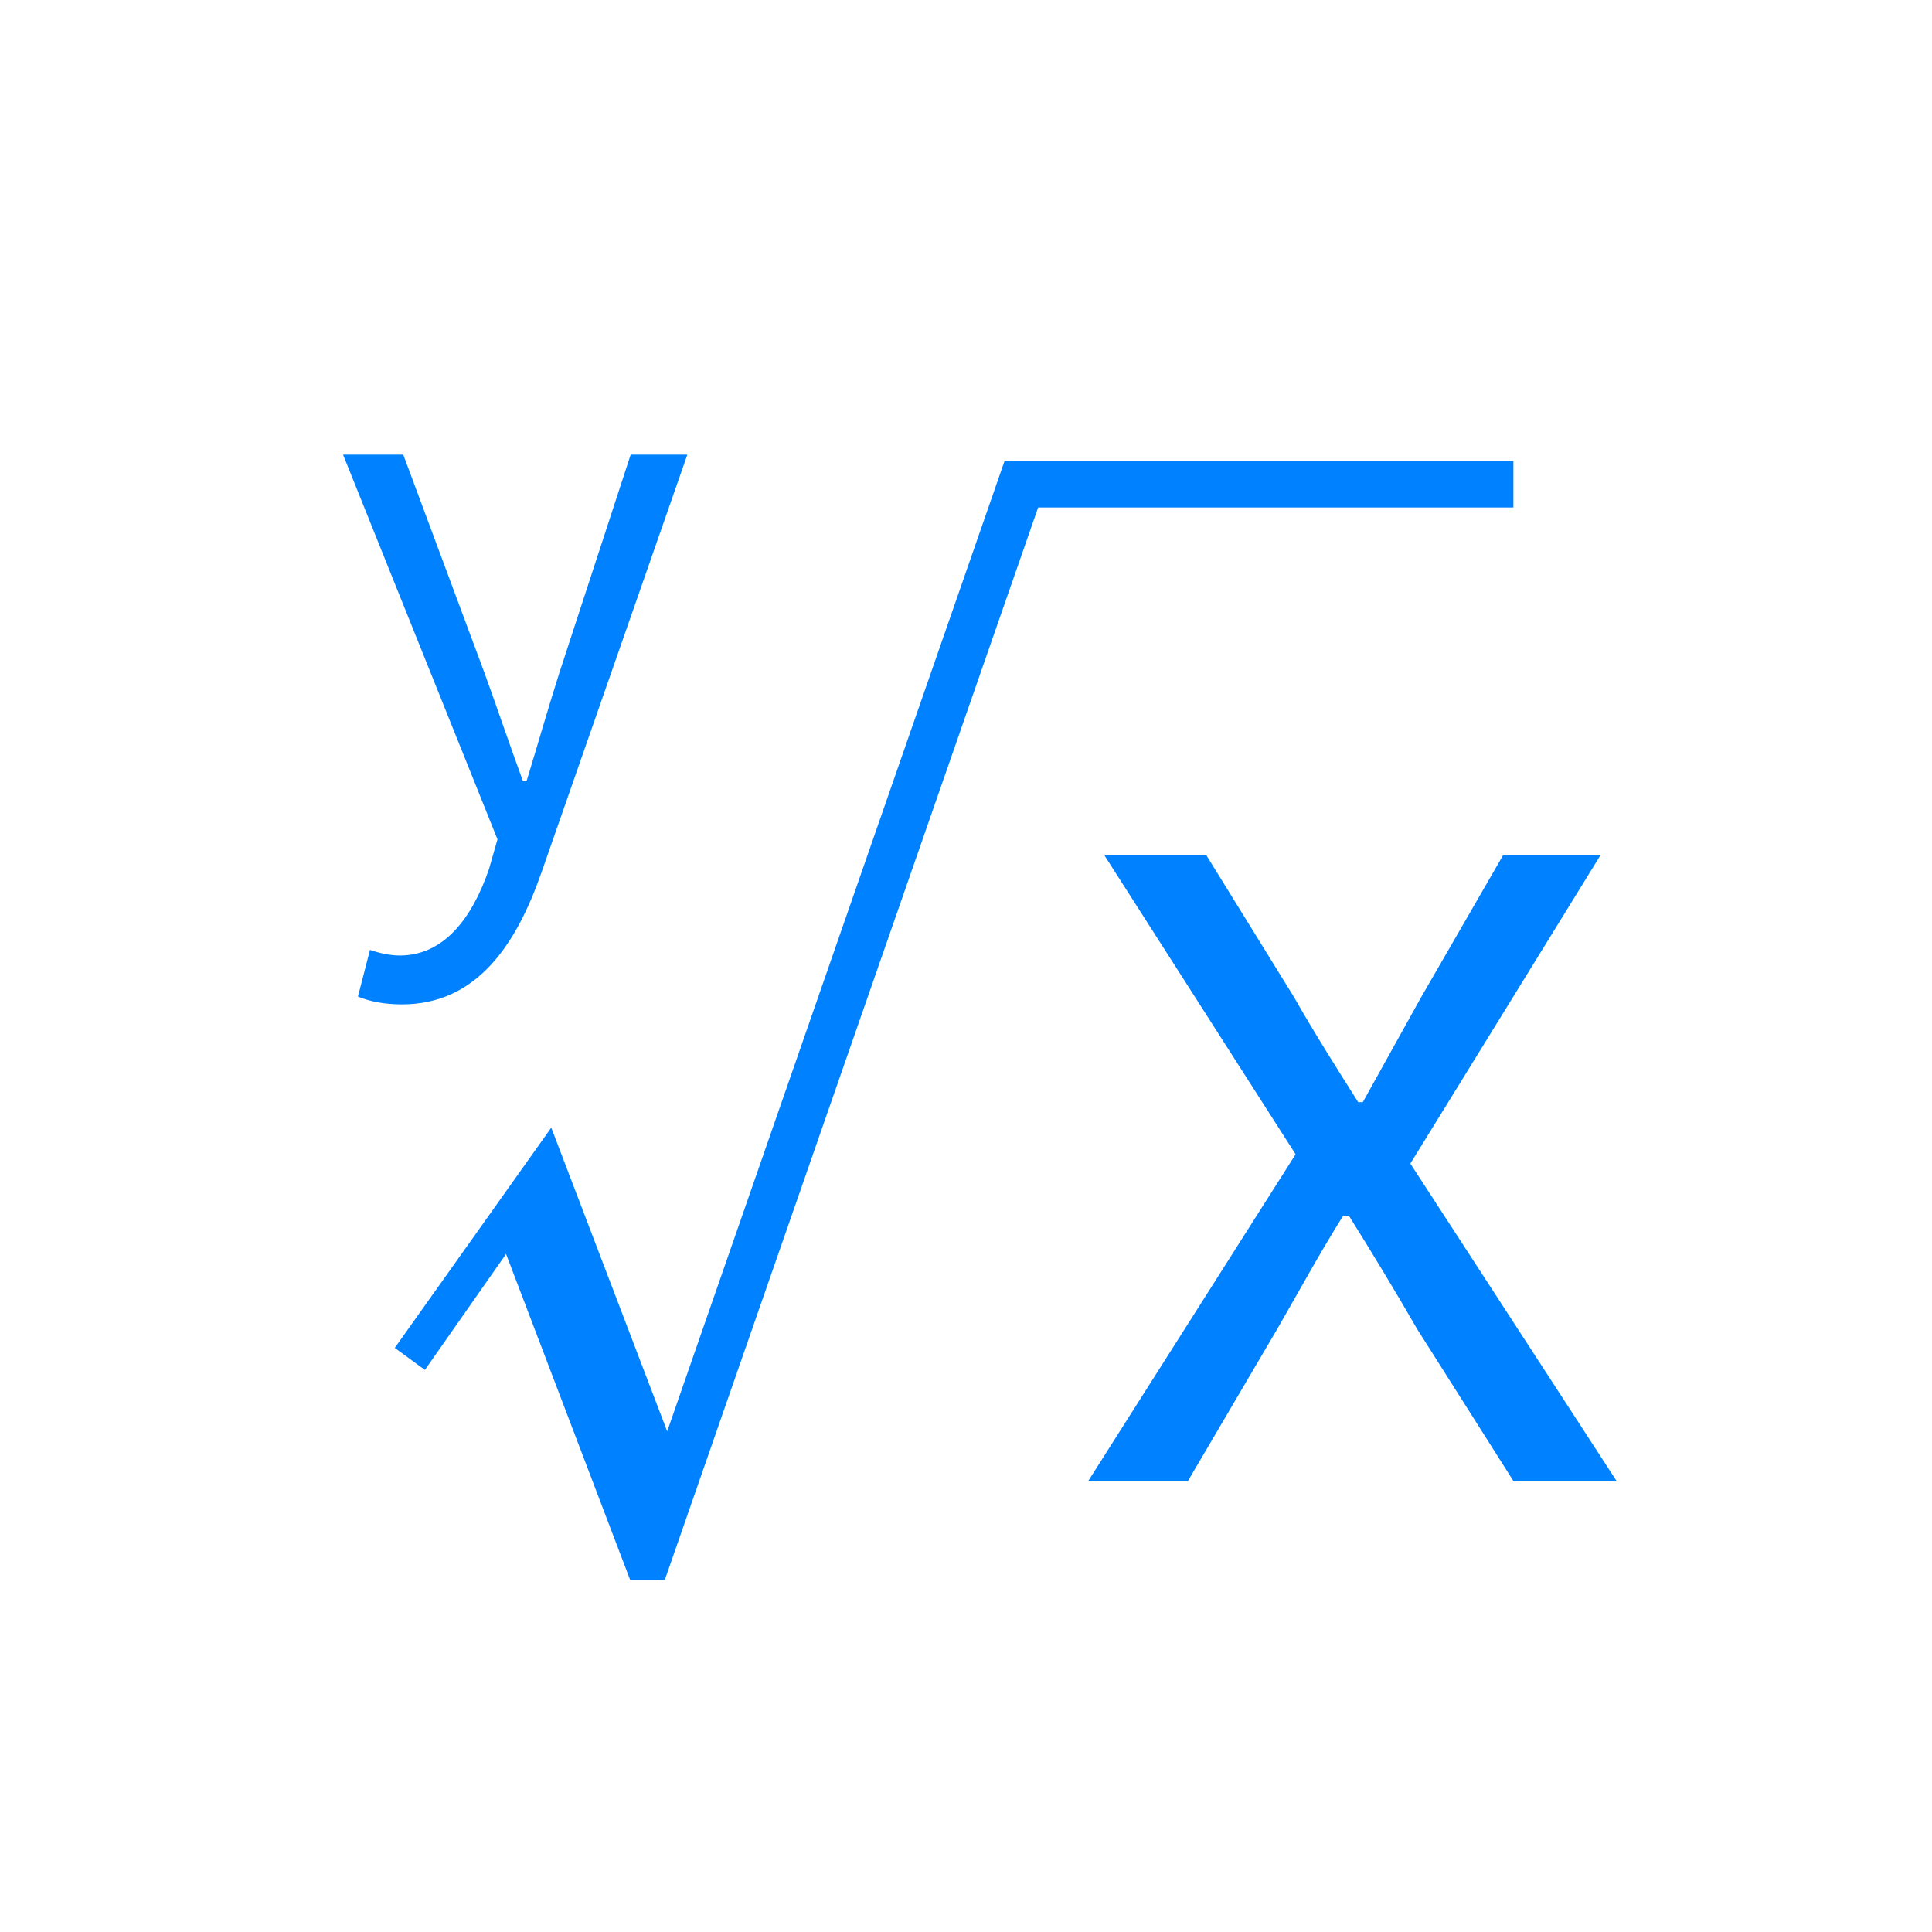
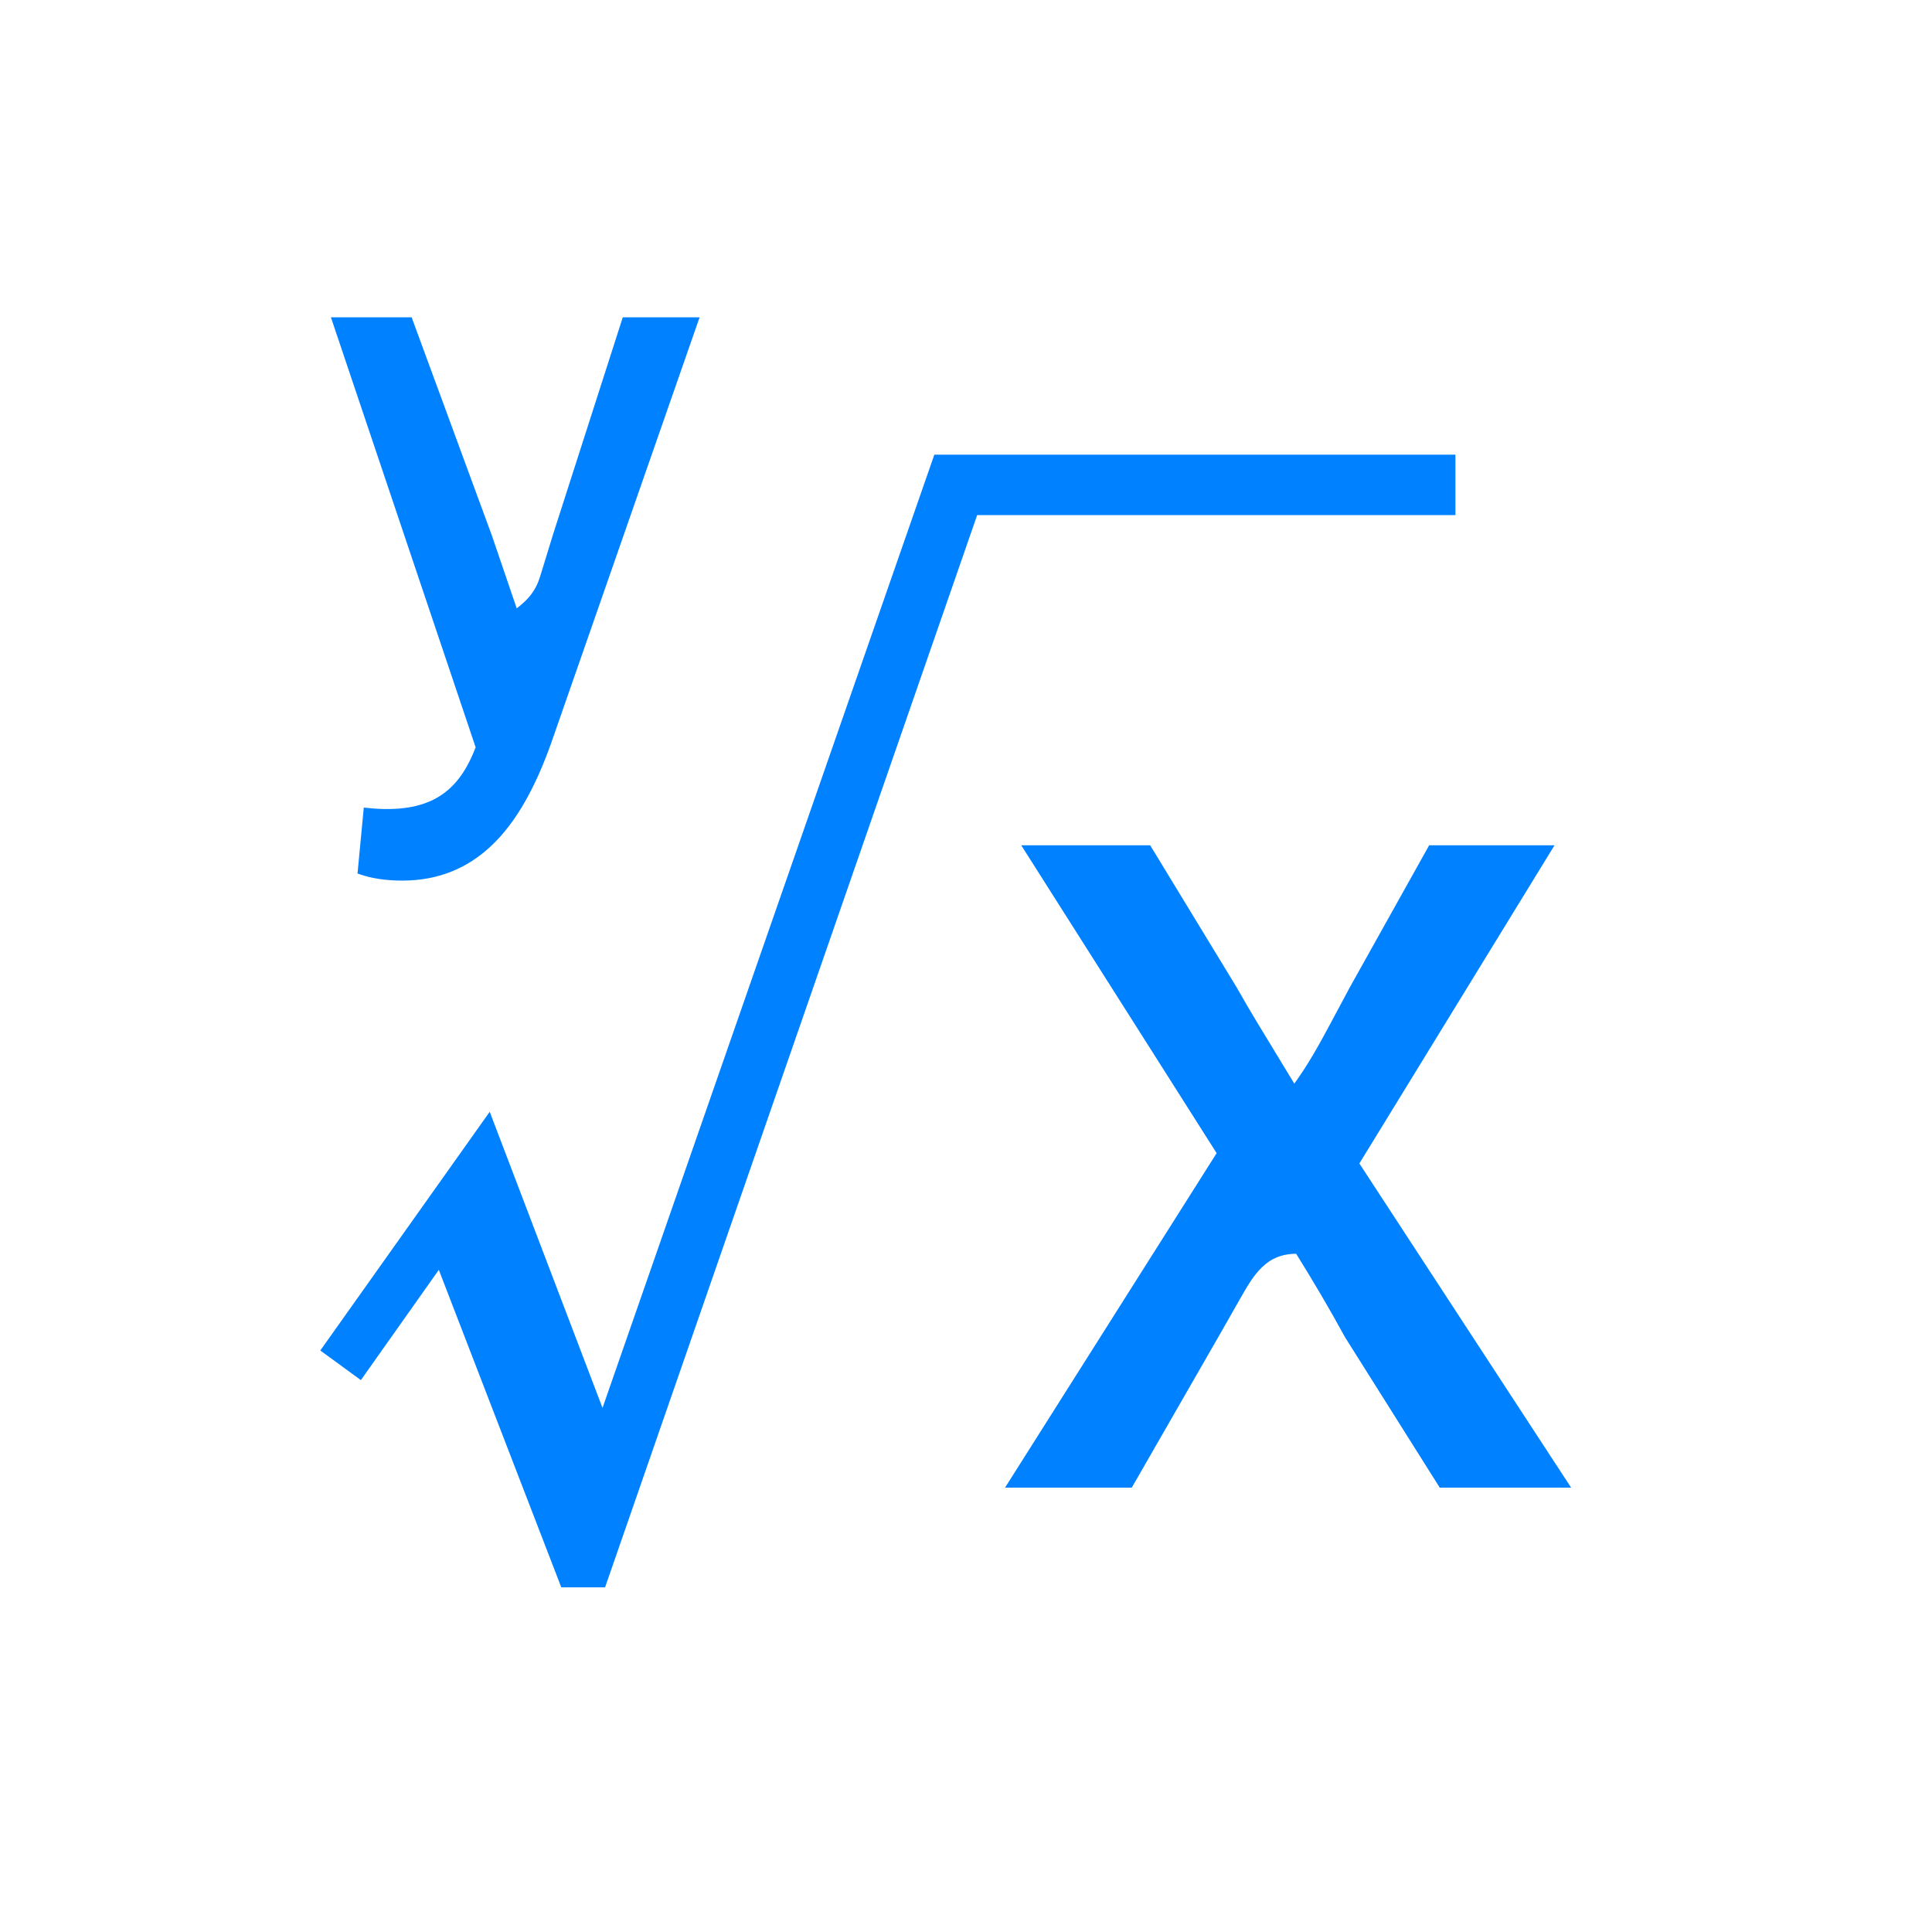
<svg xmlns="http://www.w3.org/2000/svg" width="30px" height="30px" viewBox="0 0 30 30" version="1.1">
  <g id="科学计数模式" stroke="none" stroke-width="1" fill="none" fill-rule="evenodd">
-     <g id="计算器-切图light" transform="translate(-463, -849)">
-       <g id="y-root_press" transform="translate(463, 849)">
-         <path d="M23.5,7.16 L23.5,7.88 L16.12,7.88 L10.324,24.53 L9.784,24.53 L7.858,19.472 L6.598,21.272 L6.13,20.93 L8.56,17.51 L10.36,22.226 L15.598,7.16 L23.5,7.16 Z M18.732,13.28 L20.1,15.494 C20.406,16.034 20.748,16.574 21.09,17.114 L21.09,17.114 L21.162,17.114 L22.062,15.494 L23.34,13.28 L24.852,13.28 L21.9,18.068 L25.104,23 L23.502,23 L22.008,20.642 C21.666,20.048 21.306,19.454 20.946,18.878 L20.946,18.878 L20.856,18.878 C20.496,19.454 20.172,20.048 19.83,20.642 L19.83,20.642 L18.444,23 L16.896,23 L20.118,17.924 L17.148,13.28 L18.732,13.28 Z M6.262,7.06 L7.527,10.459 C7.714,10.976 7.923,11.592 8.121,12.131 L8.121,12.131 L8.176,12.131 C8.341,11.592 8.517,10.976 8.682,10.459 L8.682,10.459 L9.793,7.06 L10.673,7.06 L8.407,13.55 C8.011,14.683 7.395,15.596 6.24,15.596 C5.976,15.596 5.745,15.552 5.558,15.475 L5.558,15.475 L5.745,14.749 C5.866,14.793 6.042,14.837 6.207,14.837 C6.889,14.837 7.329,14.265 7.593,13.495 L7.593,13.495 L7.725,13.033 L5.327,7.06 L6.262,7.06 Z" id="形状结合" fill="#0081FF" fill-rule="nonzero" />
+     <g id="计算器-切图light" transform="translate(-460, -849)">
+       <g id="y-root_normal备份" transform="translate(460, 849)">
+         <path d="M22.55,7.11 L14.544,7.11 L9.358,22.008 L7.591,17.369 L5.043,20.959 L5.592,21.36 L6.827,19.613 L8.75,24.598 L9.36,24.598 L15.138,7.948 L22.55,7.948 L22.55,7.11 Z M17.832,13.176 L15.949,13.176 L18.951,17.906 L15.697,23.05 L17.545,23.05 L18.873,20.739 L19.211,20.146 C19.422,19.774 19.63,19.406 20.155,19.419 C20.423,19.849 20.686,20.293 20.928,20.738 L22.384,23.05 L24.304,23.05 L21.049,18.067 L24.049,13.176 L22.221,13.176 L21,15.362 L20.711,15.902 C20.53,16.241 20.346,16.579 20.094,16.917 L19.477,15.9 C19.369,15.721 19.263,15.541 19.162,15.361 L17.832,13.176 Z M6.357,4.977 L5.208,4.977 L7.439,11.606 C7.309,11.948 7.131,12.24 6.829,12.42 C6.563,12.578 6.202,12.649 5.694,12.595 L5.605,13.53 C5.782,13.59 5.993,13.624 6.245,13.624 C6.804,13.624 7.239,13.43 7.588,13.103 C7.996,12.722 8.285,12.158 8.515,11.512 L10.793,4.977 L9.707,4.977 L8.629,8.334 L8.458,8.891 C8.399,9.088 8.338,9.289 7.998,9.527 C7.886,9.2 7.768,8.853 7.591,8.333 L6.357,4.977 Z" id="形状结合" stroke="#0081FF" stroke-width="0.1" fill="#0081FF" fill-rule="nonzero" />
        <rect id="矩形" x="0" y="0" width="30" height="30" />
      </g>
    </g>
  </g>
</svg>
